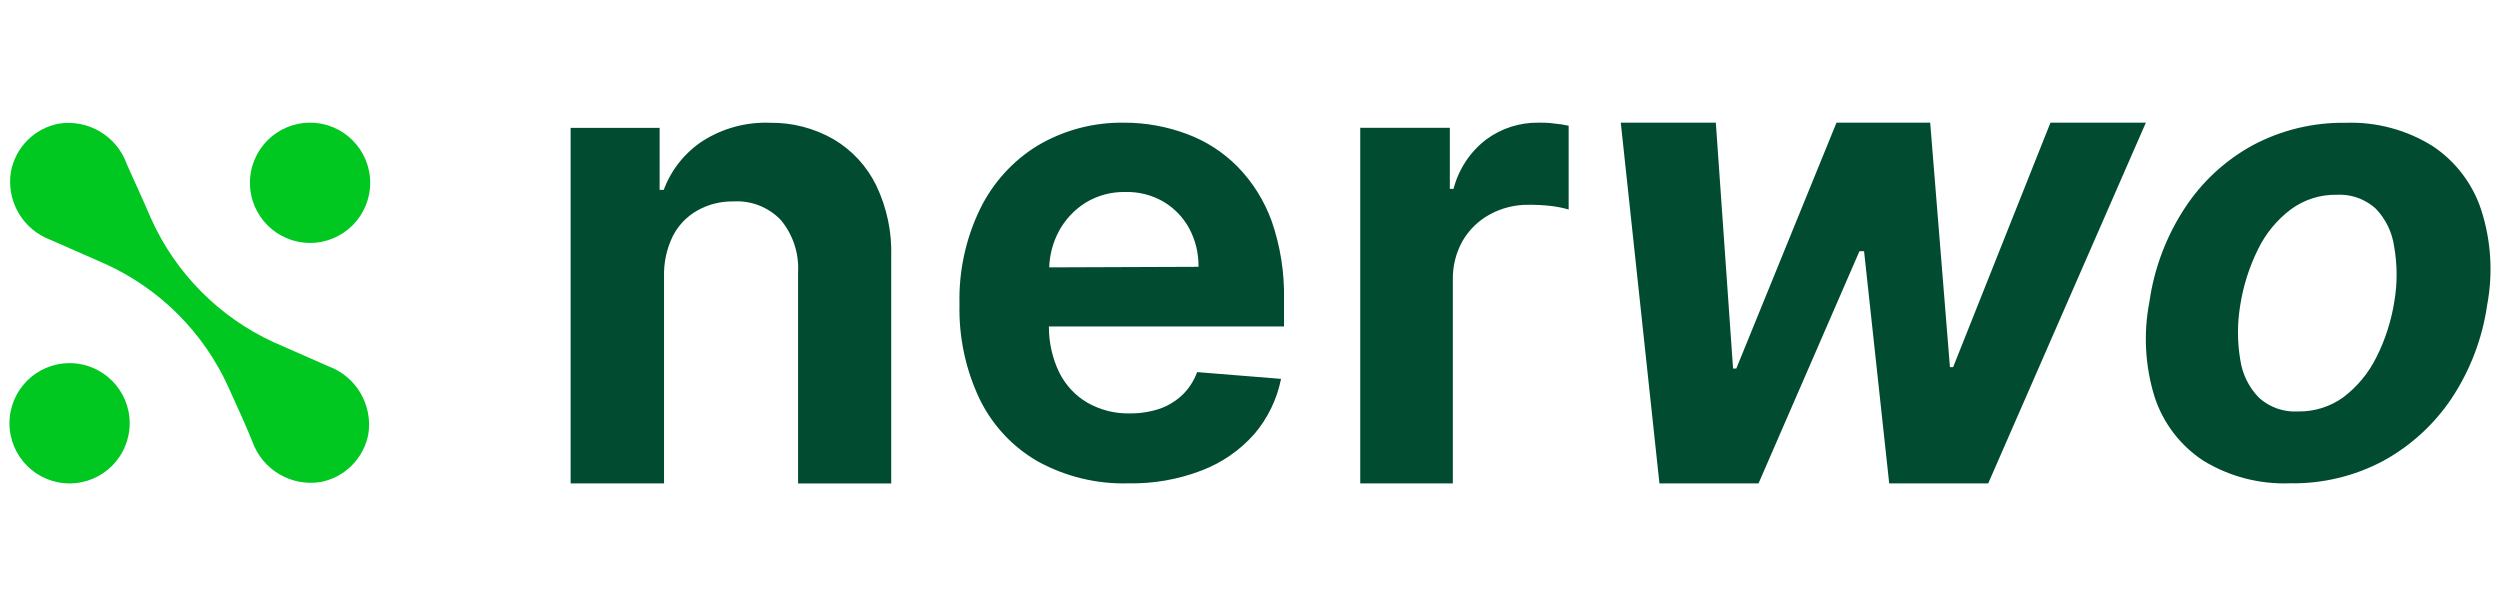
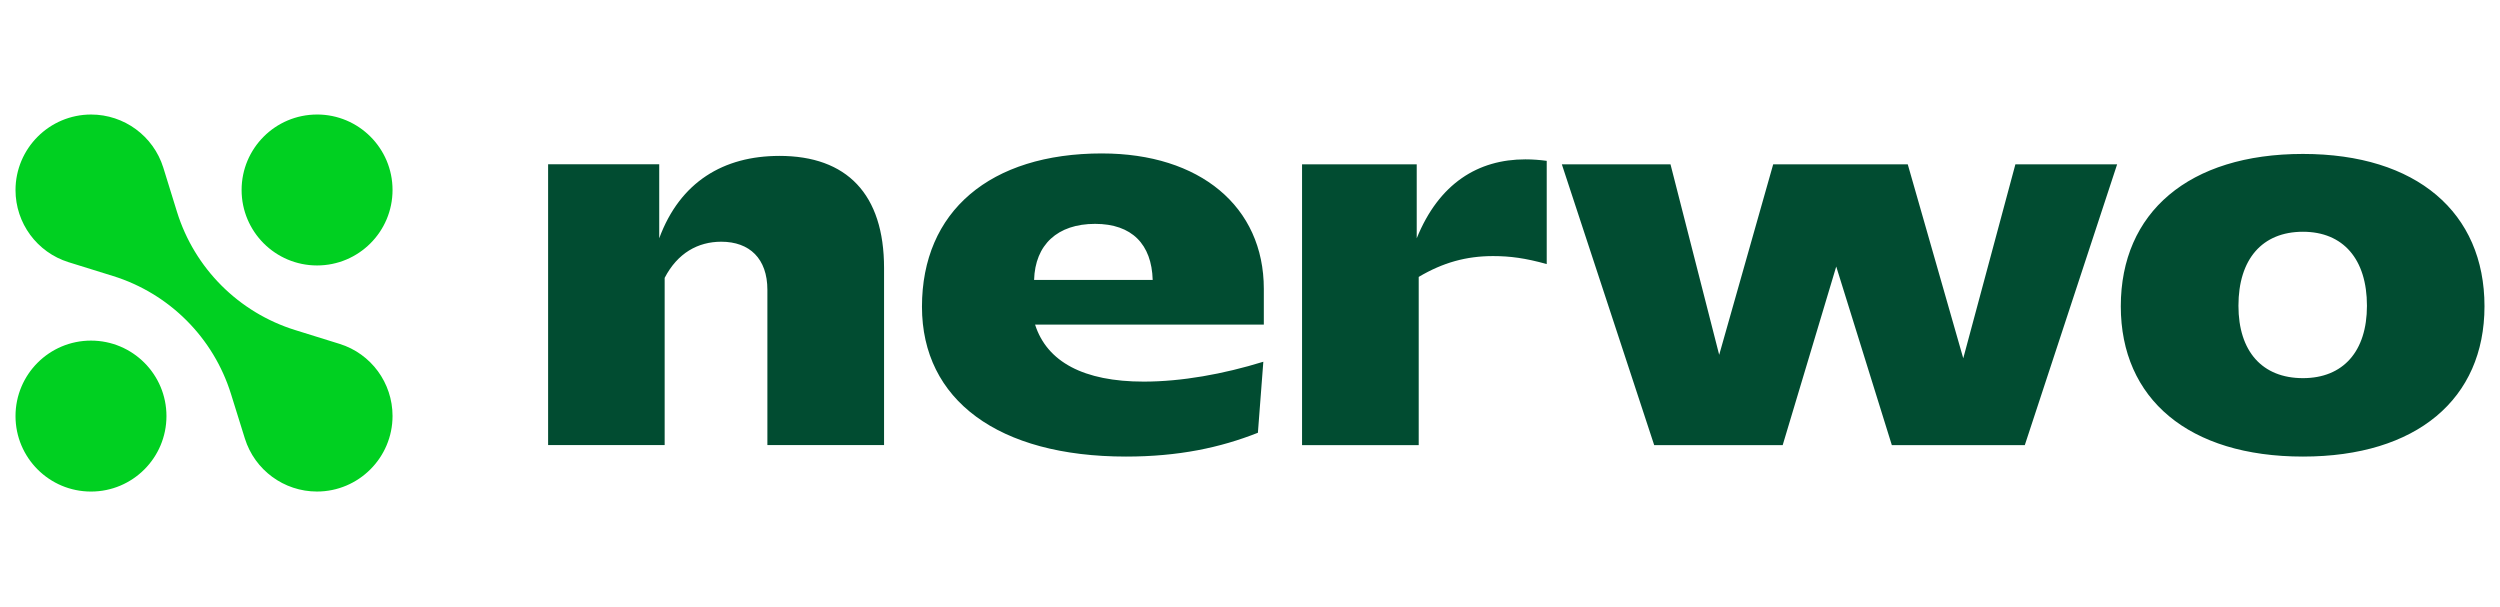
- <svg xmlns="http://www.w3.org/2000/svg" fill="none" height="32" viewBox="0 0 132 32" width="132">
-   <path d="m81.225 6.477c-.992-.013-1.962.301-2.764.895-.842.648-1.445 1.562-1.715 2.6h-.195v-3.223h-4.73v18.775h4.889v-10.754c-.014-.721.166-1.433.52-2.059.346-.59.844-1.072 1.441-1.393.629-.343 1.335-.516 2.049-.504.385-.004.771.016 1.154.059.322.036.64.099.951.189v-4.424c-.255-.056-.512-.095-.771-.117-.296-.044-.576-.045-.828-.045zm4.352 0 2.041 19.047h5.232l5.33-12.262h.242l1.328 12.262h5.227l8.324-19.047h-5.037l-5.139 12.908h-.168l-1.043-12.908h-4.947l-5.291 12.982h-.17l-.91-12.982zm-26.213.002c-1.613-.031-3.204.39-4.596 1.219-1.302.801-2.352 1.963-3.027 3.35-.754 1.56-1.124 3.282-1.08 5.02-.042 1.736.326 3.459 1.072 5.021.677 1.38 1.747 2.522 3.07 3.277 1.463.803 3.109 1.201 4.771 1.154 1.325.027 2.642-.204 3.881-.682 1.063-.405 2.016-1.064 2.775-1.922.708-.832 1.193-1.835 1.41-2.912l-4.432-.357c-.161.443-.416.844-.748 1.176-.346.335-.757.59-1.207.752-.512.172-1.048.258-1.588.252-.787.021-1.565-.175-2.252-.566-.639-.374-1.156-.93-1.488-1.6-.363-.754-.548-1.584-.543-2.424h12.414v-1.436c.028-1.403-.193-2.799-.65-4.123-.391-1.082-1.007-2.065-1.807-2.883-.758-.764-1.67-1.351-2.674-1.721-1.057-.396-2.176-.598-3.303-.596zm-18.725.002c-1.241-.043-2.467.288-3.52.951-.949.618-1.678 1.528-2.074 2.594h-.217v-3.273h-4.699v18.771h4.932v-10.898c-.022-.742.134-1.479.457-2.146.288-.573.739-1.046 1.295-1.361.583-.33 1.245-.498 1.914-.484.461-.028.921.045 1.352.213.43.168.821.428 1.143.762.647.773.974 1.766.916 2.775v11.141h4.918v-11.953c.045-1.308-.227-2.608-.793-3.787-.496-1.015-1.278-1.86-2.248-2.432-1.027-.59-2.193-.891-3.375-.871zm83.215.002c-1.71-.027-3.399.381-4.91 1.186-1.442.788-2.67 1.919-3.574 3.297-.984 1.493-1.626 3.187-1.879 4.959-.327 1.673-.233 3.403.271 5.031.451 1.381 1.356 2.567 2.566 3.363 1.377.843 2.969 1.259 4.58 1.199 1.712.031 3.404-.374 4.918-1.178 1.448-.79 2.686-1.919 3.609-3.291.988-1.486 1.633-3.176 1.887-4.945.316-1.674.209-3.402-.314-5.023-.454-1.382-1.358-2.568-2.566-3.369-1.374-.858-2.971-1.285-4.588-1.229zm-64.42 3.654c.702-.016 1.394.161 2.004.516.564.335 1.029.818 1.348 1.398.336.624.506 1.326.494 2.037l-7.883.029c.024-.665.197-1.317.508-1.902.333-.62.82-1.14 1.412-1.512.639-.388 1.373-.584 2.117-.566zm64.217.145c.654.027 1.281.28 1.775.721.536.55.88 1.258.986 2.02.169.96.173 1.942.008 2.902-.162 1.026-.482 2.021-.951 2.947-.407.821-.997 1.535-1.723 2.09-.695.508-1.535.775-2.395.762-.375.023-.751-.027-1.107-.15s-.684-.317-.965-.568c-.538-.549-.886-1.255-.994-2.018-.16-.951-.16-1.924 0-2.875.162-1.035.483-2.038.951-2.975.402-.822.994-1.536 1.723-2.084.698-.514 1.543-.785 2.408-.77.094-.005.19-.006.283-.002z" fill="#014c31" />
-   <path d="m6.69 8.648c-.259-.712-.756-1.313-1.408-1.7-.652-.387-1.417-.535-2.167-.421-.63.117-1.21.423-1.663.876-.453.453-.759 1.033-.876 1.663-.122.75.02 1.519.402 2.176.382.657.981 1.16 1.693 1.424.635.273 1.733.768 2.889 1.27 2.884 1.31 5.194 3.622 6.501 6.508.527 1.155 1.022 2.254 1.27 2.889.259.714.757 1.315 1.41 1.702.653.387 1.42.535 2.17.419.63-.117 1.21-.423 1.663-.876s.759-1.033.876-1.663c.115-.75-.034-1.516-.42-2.169-.387-.653-.987-1.151-1.7-1.411-.635-.273-1.733-.768-2.889-1.27-2.867-1.319-5.161-3.63-6.457-6.508-.502-1.175-1.022-2.273-1.295-2.908zm-3.016 16.876c1.753 0 3.174-1.421 3.174-3.175s-1.421-3.175-3.174-3.175c-1.753 0-3.174 1.421-3.174 3.175s1.421 3.175 3.174 3.175zm12.698-12.698c1.753 0 3.174-1.421 3.174-3.174 0-1.753-1.421-3.174-3.174-3.174s-3.175 1.421-3.175 3.174c0 1.753 1.421 3.174 3.175 3.174z" fill="#00c820" />
+ <svg xmlns="http://www.w3.org/2000/svg" width="132" height="32" fill="none">
+   <path d="M58.187 8.101c-5.92 0-9.507 3.064-9.507 8.095 0 4.925 4.036 7.911 10.77 7.911 2.777 0 4.976-.47 6.967-1.257l.287-3.75c-2.122.656-4.324 1.049-6.316 1.049-3.17 0-5.108-1.044-5.736-3.01H66.73v-1.887c0-4.35-3.381-7.15-8.543-7.15zm63.408.027c-6.026 0-9.617 3.09-9.617 8.042 0 4.899 3.59 7.937 9.617 7.937 6 0 9.586-3.038 9.586-7.937 0-4.952-3.586-8.042-9.586-8.042zm-80.446.104c-2.934 0-5.241 1.363-6.342 4.35V8.674H28.94v14.827h6.154v-8.83c.681-1.31 1.757-1.908 2.989-1.908 1.493 0 2.435.89 2.435 2.54v8.198h6.16v-9.35c0-3.905-1.966-5.92-5.529-5.92zm39.391.182c-2.49 0-4.558 1.26-5.737 4.167V8.675h-6.055v14.827h6.16v-8.881c1.283-.76 2.512-1.1 3.927-1.1.89 0 1.705.107 2.832.422v-5.45a8.423 8.423 0 0 0-1.127-.079zm1.925.261 4.876 14.827h6.785l2.827-9.429 2.936 9.43h7.02l4.876-14.828h-5.372l-2.753 10.243-2.931-10.243h-7.104l-2.852 10.06-2.571-10.06ZM57.822 11.82c1.94 0 2.988 1.076 3.04 2.962H54.6c.053-1.86 1.232-2.962 3.223-2.962zm63.773.417c2.123 0 3.38 1.444 3.38 3.907 0 2.41-1.257 3.822-3.38 3.822-2.148 0-3.405-1.412-3.405-3.822 0-2.463 1.257-3.907 3.405-3.907z" style="fill:#014c31;fill-opacity:1;stroke-width:1" />
+   <path d="M4.809 6.047a3.995 3.995 0 0 0-3.99 3.99 3.989 3.989 0 0 0 2.8 3.806l2.348.73a9.474 9.474 0 0 1 6.232 6.238l.73 2.342a3.989 3.989 0 0 0 3.807 2.8c2.2 0 3.99-1.79 3.99-3.99 0-1.743-1.13-3.289-2.795-3.806l-2.347-.73a9.482 9.482 0 0 1-6.238-6.238l-.725-2.342a3.995 3.995 0 0 0-3.812-2.8Zm11.932 0a3.984 3.984 0 1 0 0 7.969 3.984 3.984 0 0 0 0-7.97zM4.804 17.984a3.984 3.984 0 1 0 0 7.97 3.984 3.984 0 0 0 0-7.97z" style="fill:#00d021;fill-opacity:1;stroke-width:1" />
</svg>
